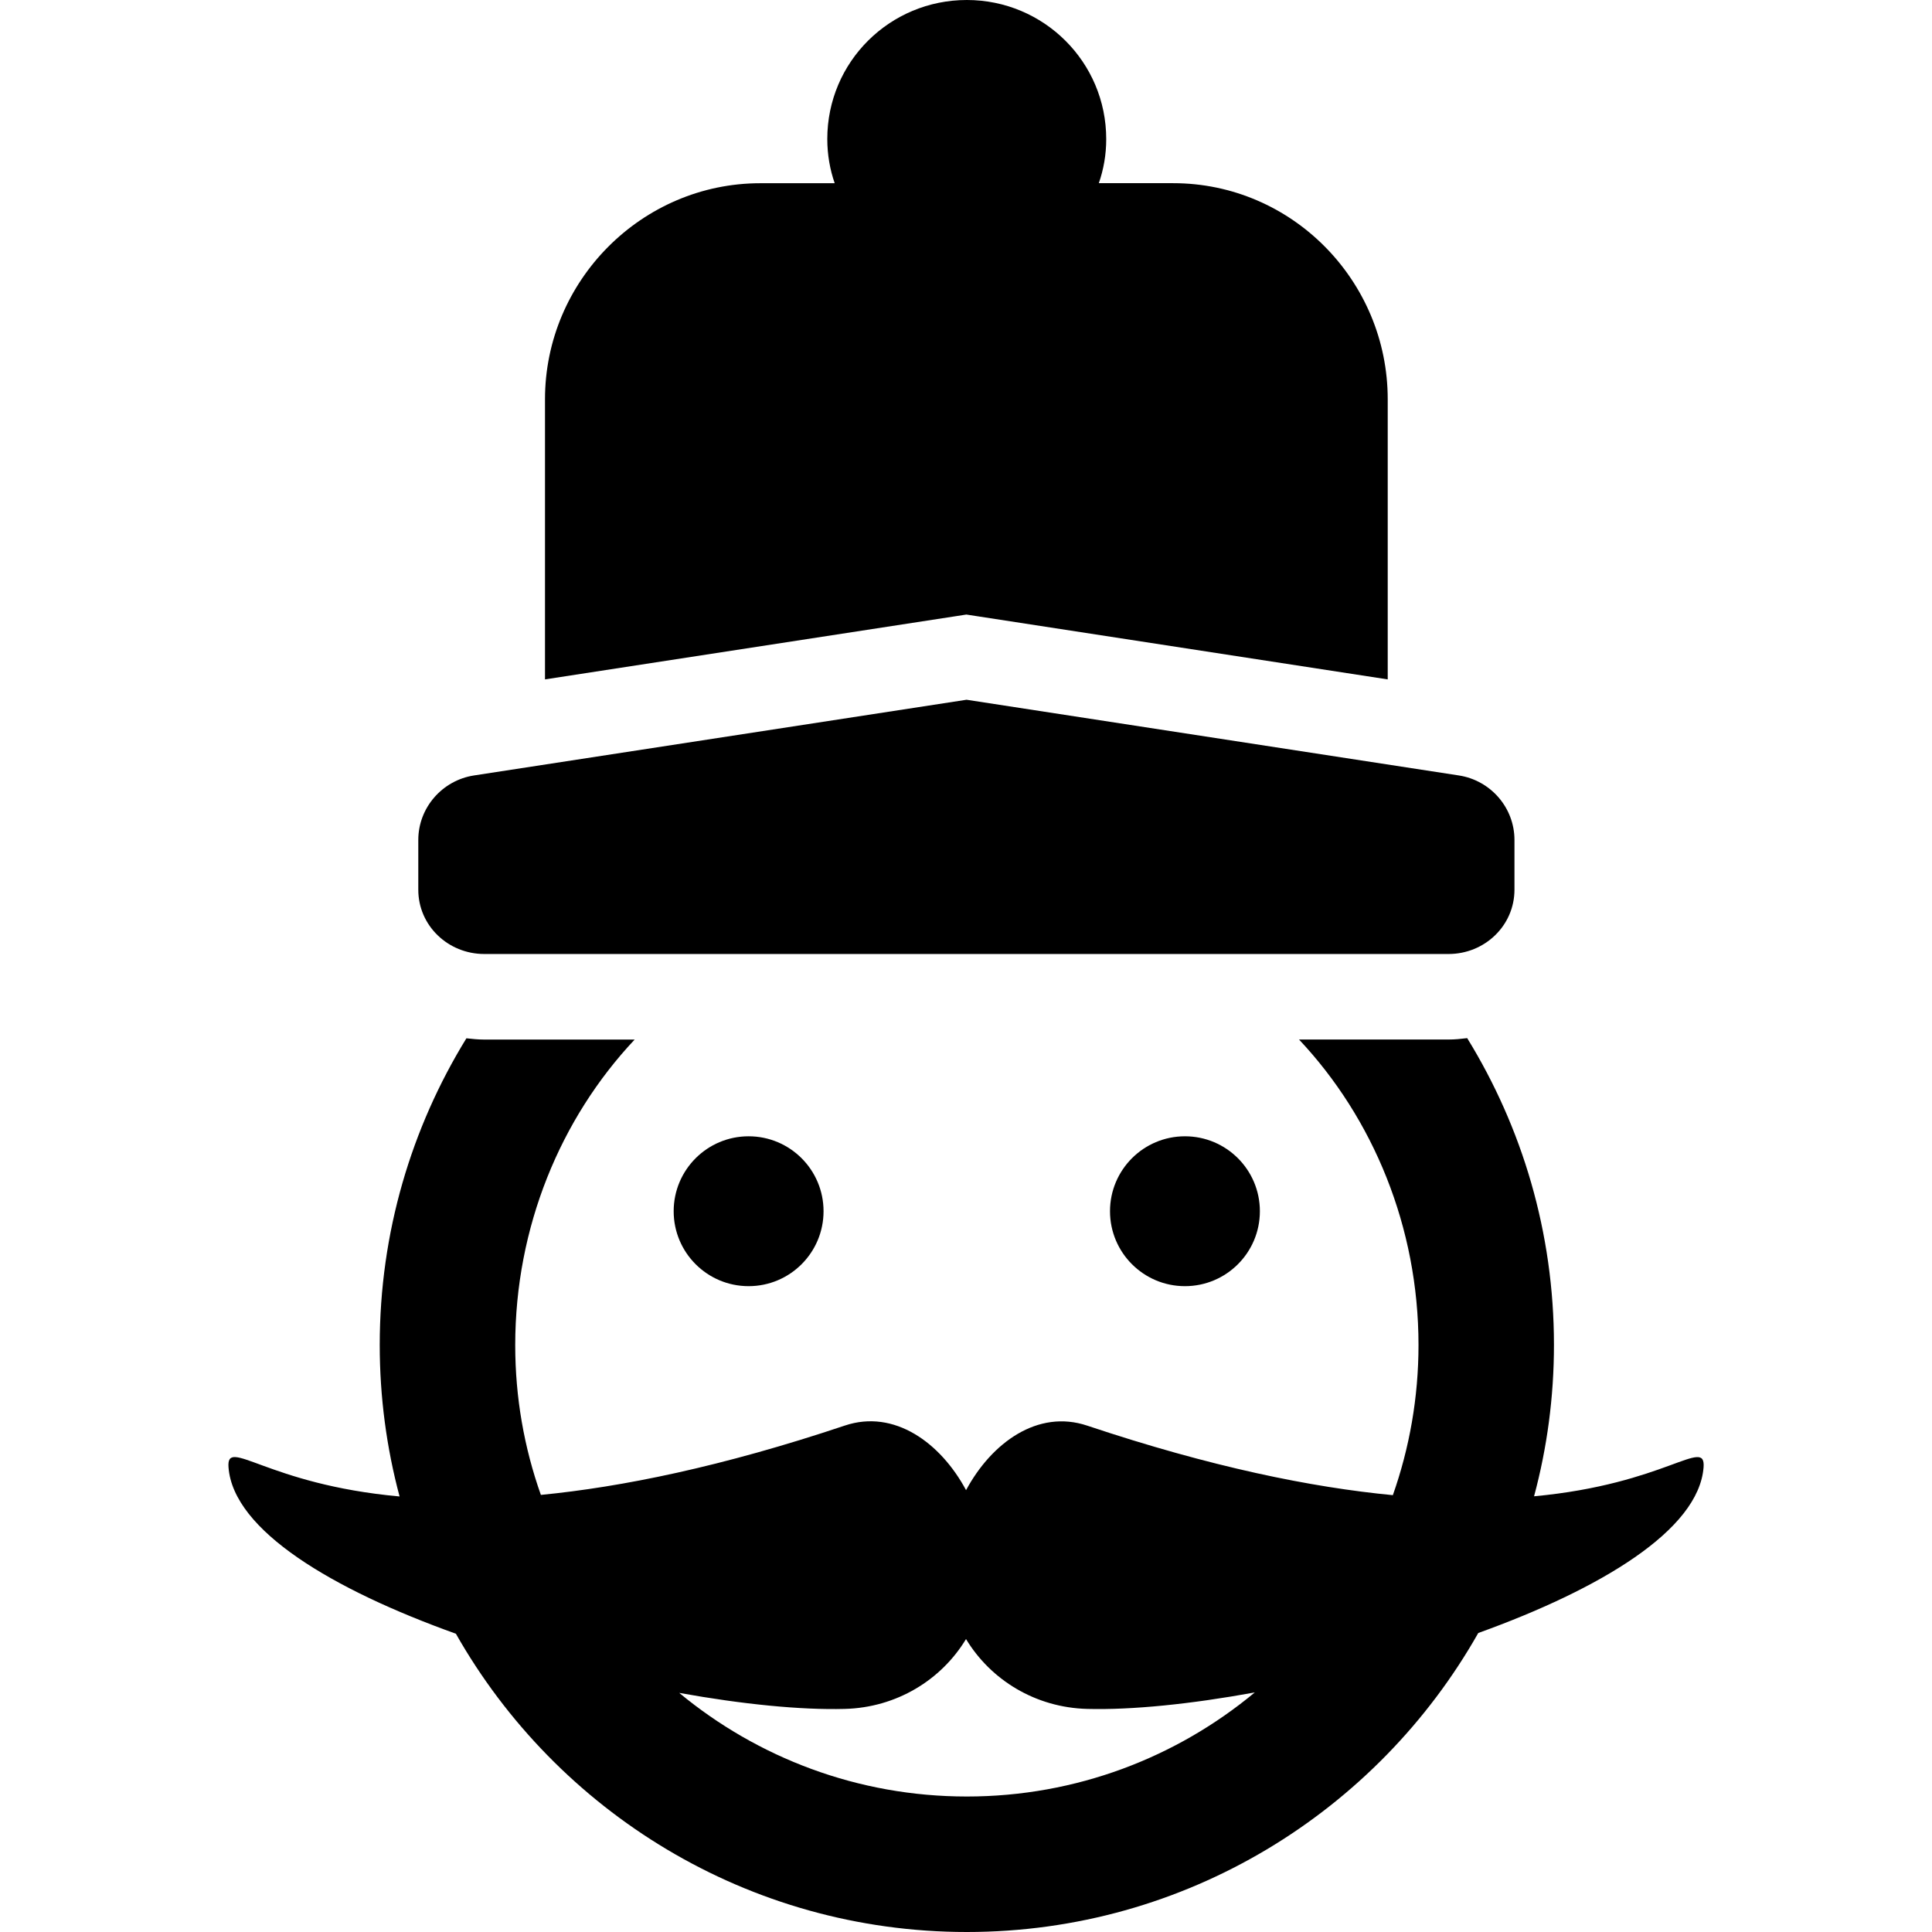
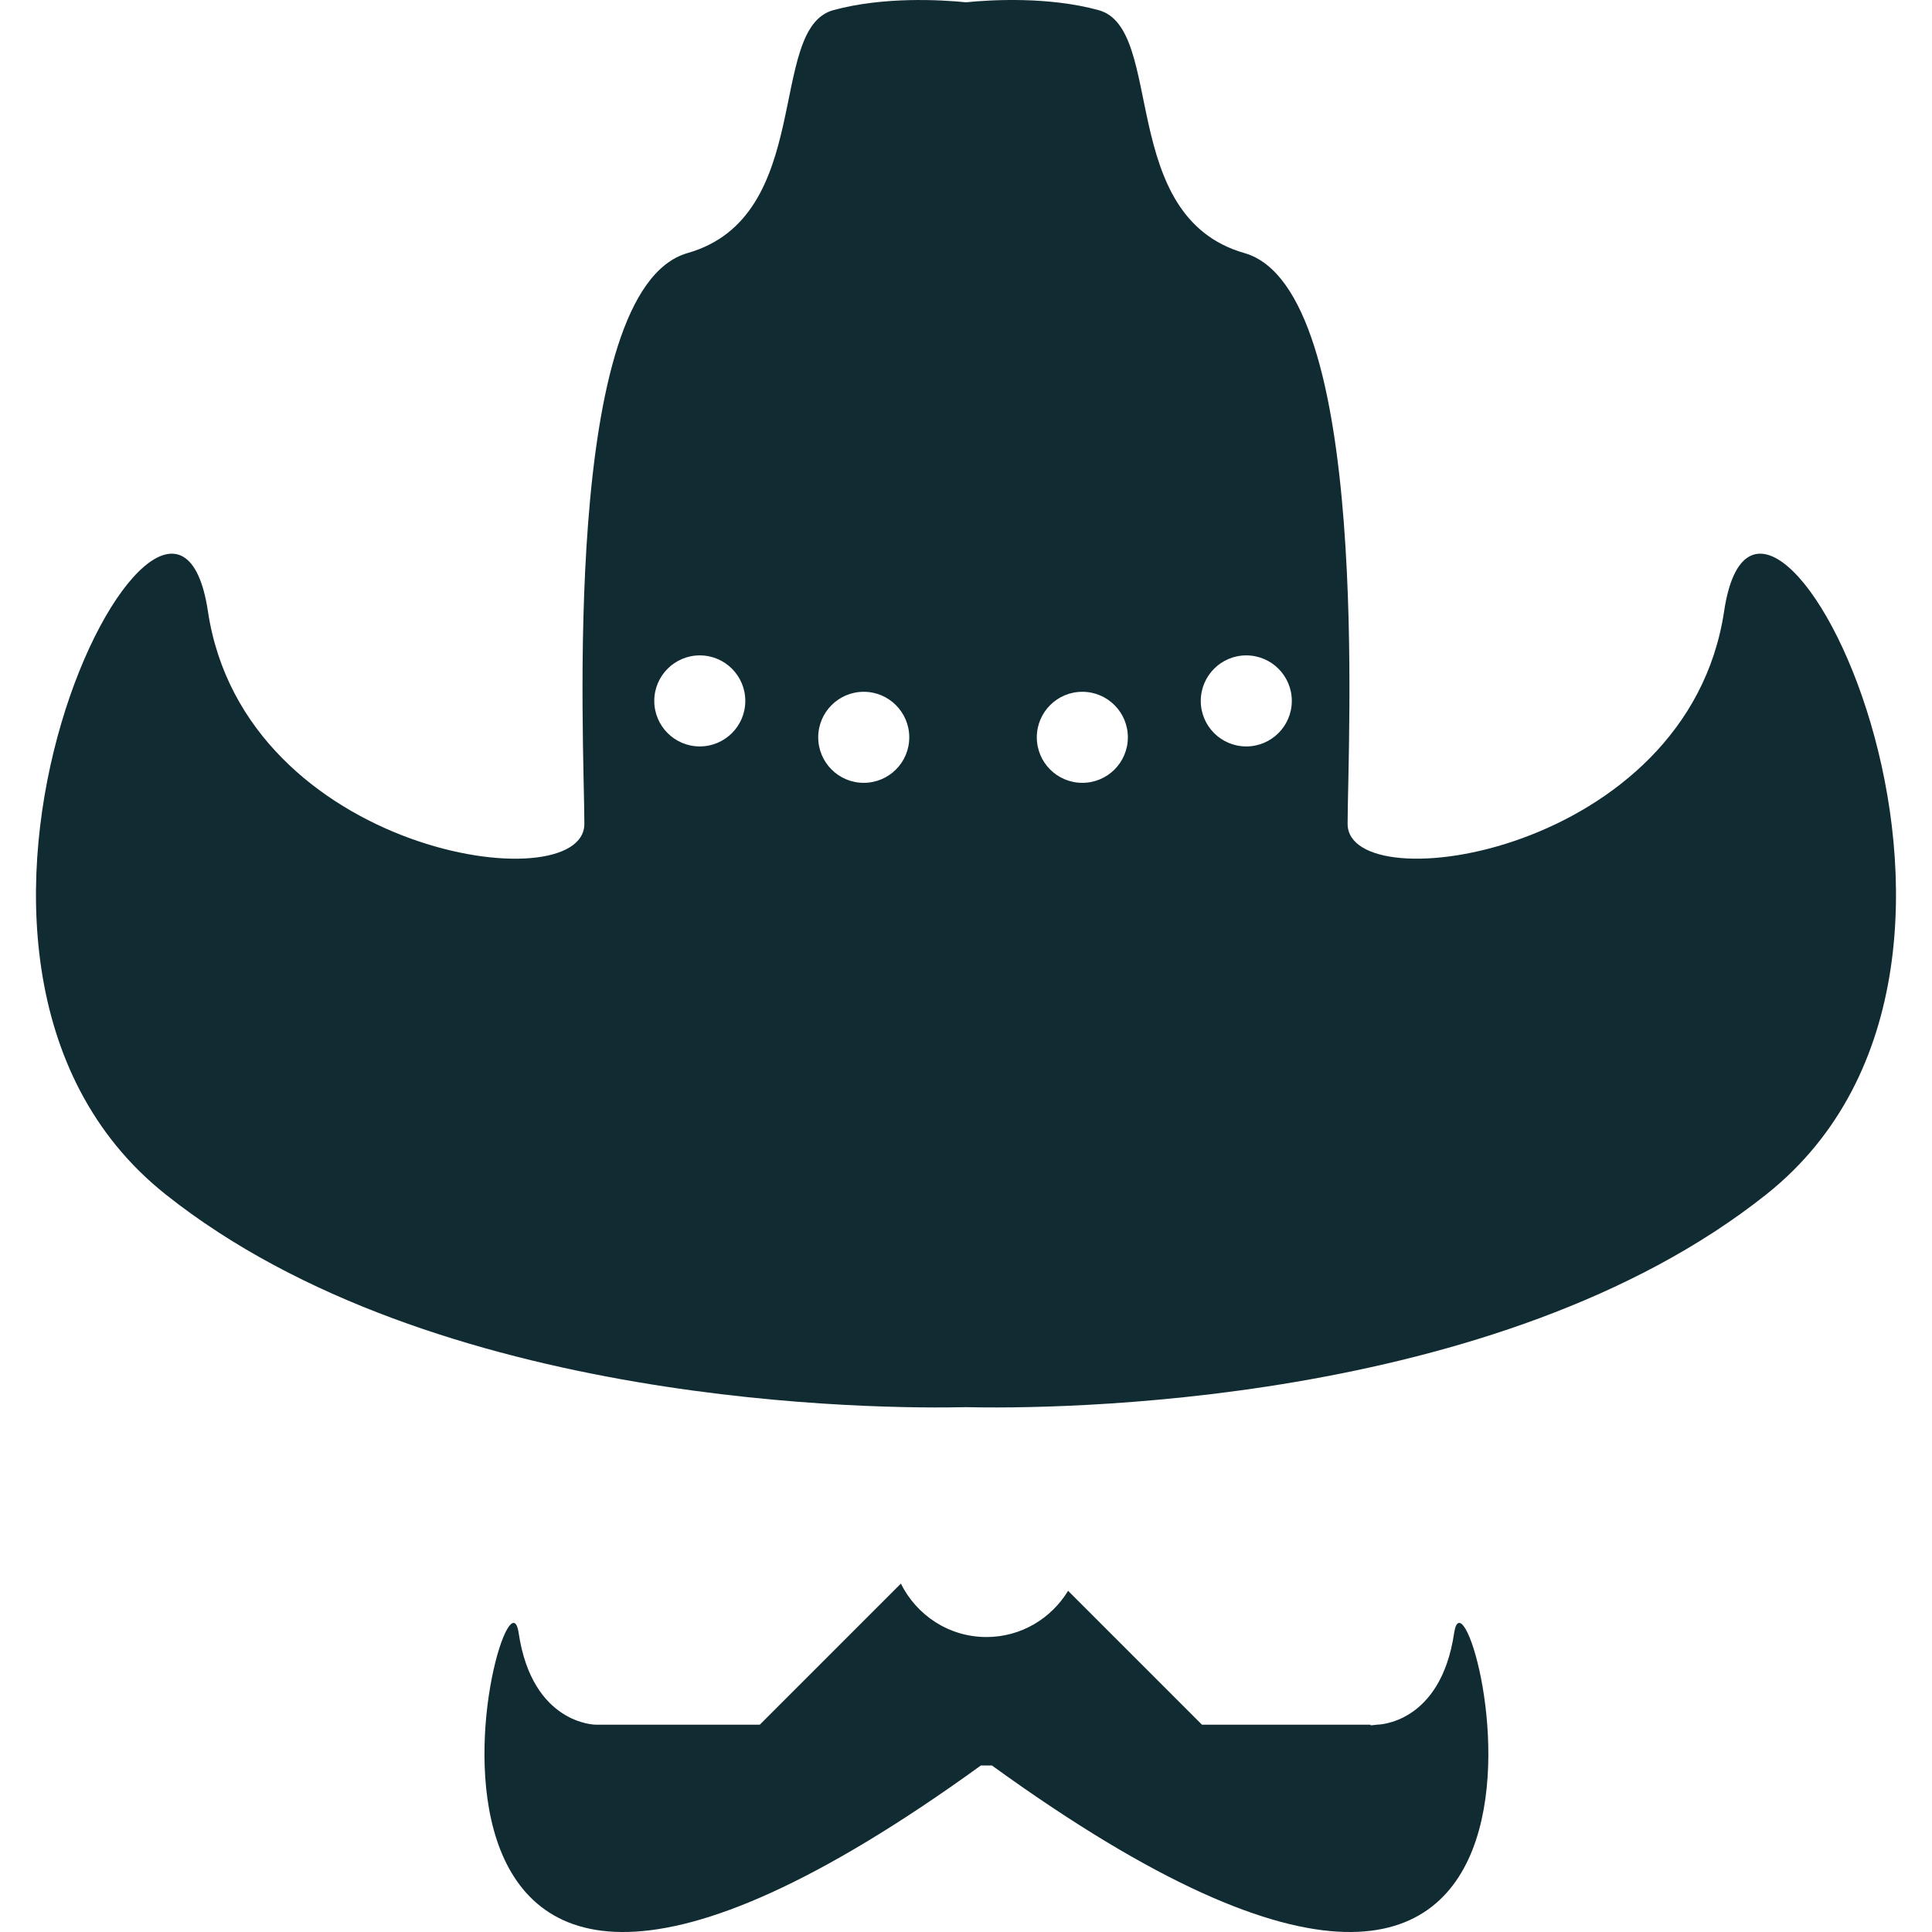
- <svg xmlns="http://www.w3.org/2000/svg" enable-background="new 0 0 45.943 45.943" height="45.943" viewBox="0 0 45.943 45.943" width="45.943">
-   <circle cx="17.802" cy="28.803" r="1.782" />
-   <circle cx="28.178" cy="28.803" r="1.782" />
-   <path d="m36.48 35.582c.309-1.149.473-2.356.473-3.602 0-2.674-.756-5.168-2.063-7.293-.146.018-.292.033-.441.033h-3.558c1.764 1.874 2.841 4.463 2.841 7.264 0 1.252-.216 2.453-.61 3.571-1.931-.185-4.32-.667-7.267-1.653-1.176-.395-2.275.406-2.882 1.534-.606-1.128-1.707-1.931-2.883-1.536-2.926.98-5.305 1.461-7.228 1.649-.396-1.118-.61-2.313-.61-3.563 0-2.802 1.077-5.391 2.84-7.265h-3.576c-.144 0-.285-.015-.425-.03-1.307 2.125-2.061 4.62-2.061 7.291 0 1.246.164 2.454.472 3.604-3.168-.287-4.124-1.431-4.068-.693.114 1.507 2.489 2.912 5.407 3.957 2.4 4.231 6.947 7.093 12.151 7.093 5.21 0 9.762-2.871 12.161-7.11 2.895-1.043 5.243-2.442 5.358-3.94.054-.733-.892.397-4.031.689zm-13.489 7.139c-2.596 0-4.979-.925-6.839-2.464 1.504.271 2.892.409 3.937.381 1.23-.032 2.295-.688 2.883-1.661.588.973 1.652 1.629 2.882 1.661 1.058.028 2.464-.114 3.985-.392-1.86 1.545-4.247 2.475-6.848 2.475z" />
-   <path d="m22.98 14.614.305.047 9.715 1.495v-6.663c0-2.819-2.28-5.137-5.102-5.137h-1.768c.113-.326.176-.675.176-1.047.001-1.833-1.485-3.309-3.315-3.309-1.833 0-3.318 1.473-3.318 3.305 0 .373.063.726.176 1.052h-1.768c-2.819 0-5.121 2.318-5.121 5.137v6.662l9.717-1.495z" />
-   <path d="m11.515 22.686h22.933c.855 0 1.566-.672 1.566-1.53v-1.182c0-.766-.566-1.418-1.324-1.534l-11.705-1.8-11.712 1.8c-.757.116-1.326.768-1.326 1.534v1.182c-.001.858.711 1.53 1.568 1.53z" />
+ <svg xmlns="http://www.w3.org/2000/svg" version="1.1" id="Capa_1" x="0px" y="0px" width="512px" height="512px" viewBox="0 0 58.483 58.483" style="enable-background:new 0 0 58.483 58.483;" xml:space="preserve">
+   <g>
+     <g>
+       <path d="M52.19,18.504c-1.104,7.352-11.397,8.823-11.397,6.433S41.528,8.762,37.667,7.66c-3.86-1.104-2.39-6.801-4.412-7.353    c-1.523-0.416-3.252-0.314-4.014-0.238c-0.762-0.075-2.492-0.177-4.015,0.238c-2.022,0.551-0.551,6.25-4.412,7.353    c-3.86,1.103-3.125,14.888-3.125,17.278S7.397,25.856,6.294,18.504C5.19,11.152-4,28.981,5.007,36.15    c8.16,6.495,21.75,6.502,24.234,6.446c2.484,0.056,16.074,0.049,24.233-6.446C62.483,28.981,53.292,11.152,52.19,18.504z     M21.183,22.595c-0.761,0-1.378-0.618-1.378-1.378s0.618-1.378,1.378-1.378c0.762,0,1.378,0.618,1.378,1.378    S21.945,22.595,21.183,22.595z M26.146,23.697c-0.761,0-1.378-0.617-1.378-1.378c0-0.761,0.618-1.378,1.378-1.378    c0.761,0,1.378,0.618,1.378,1.378C27.525,23.081,26.907,23.697,26.146,23.697z M32.763,23.697c-0.762,0-1.378-0.617-1.378-1.378    c0-0.761,0.617-1.378,1.378-1.378c0.762,0,1.378,0.618,1.378,1.378C34.141,23.081,33.525,23.697,32.763,23.697z M37.725,22.595    c-0.761,0-1.377-0.618-1.377-1.378s0.617-1.378,1.377-1.378c0.761,0,1.379,0.618,1.379,1.378S38.487,22.595,37.725,22.595z" fill="#112b33" />
+       <path d="M44.018,49.43c-0.411,2.777-2.33,2.777-2.33,2.777l-0.2,0.021v-0.021h-5.104l-4.052-4.052    c-0.509,0.836-1.421,1.399-2.471,1.399c-1.14,0-2.116-0.662-2.591-1.617L23,52.207h-4.967c0,0-1.921,0-2.333-2.777    c-0.454-3.067-5.966,18.464,13.991,4.013h0.336C49.985,67.894,44.473,46.362,44.018,49.43z" fill="#112b33" />
+     </g>
+   </g>
+   <g>
+ </g>
+   <g>
+ </g>
+   <g>
+ </g>
+   <g>
+ </g>
+   <g>
+ </g>
+   <g>
+ </g>
+   <g>
+ </g>
+   <g>
+ </g>
+   <g>
+ </g>
+   <g>
+ </g>
+   <g>
+ </g>
+   <g>
+ </g>
+   <g>
+ </g>
+   <g>
+ </g>
+   <g>
+ </g>
</svg>
